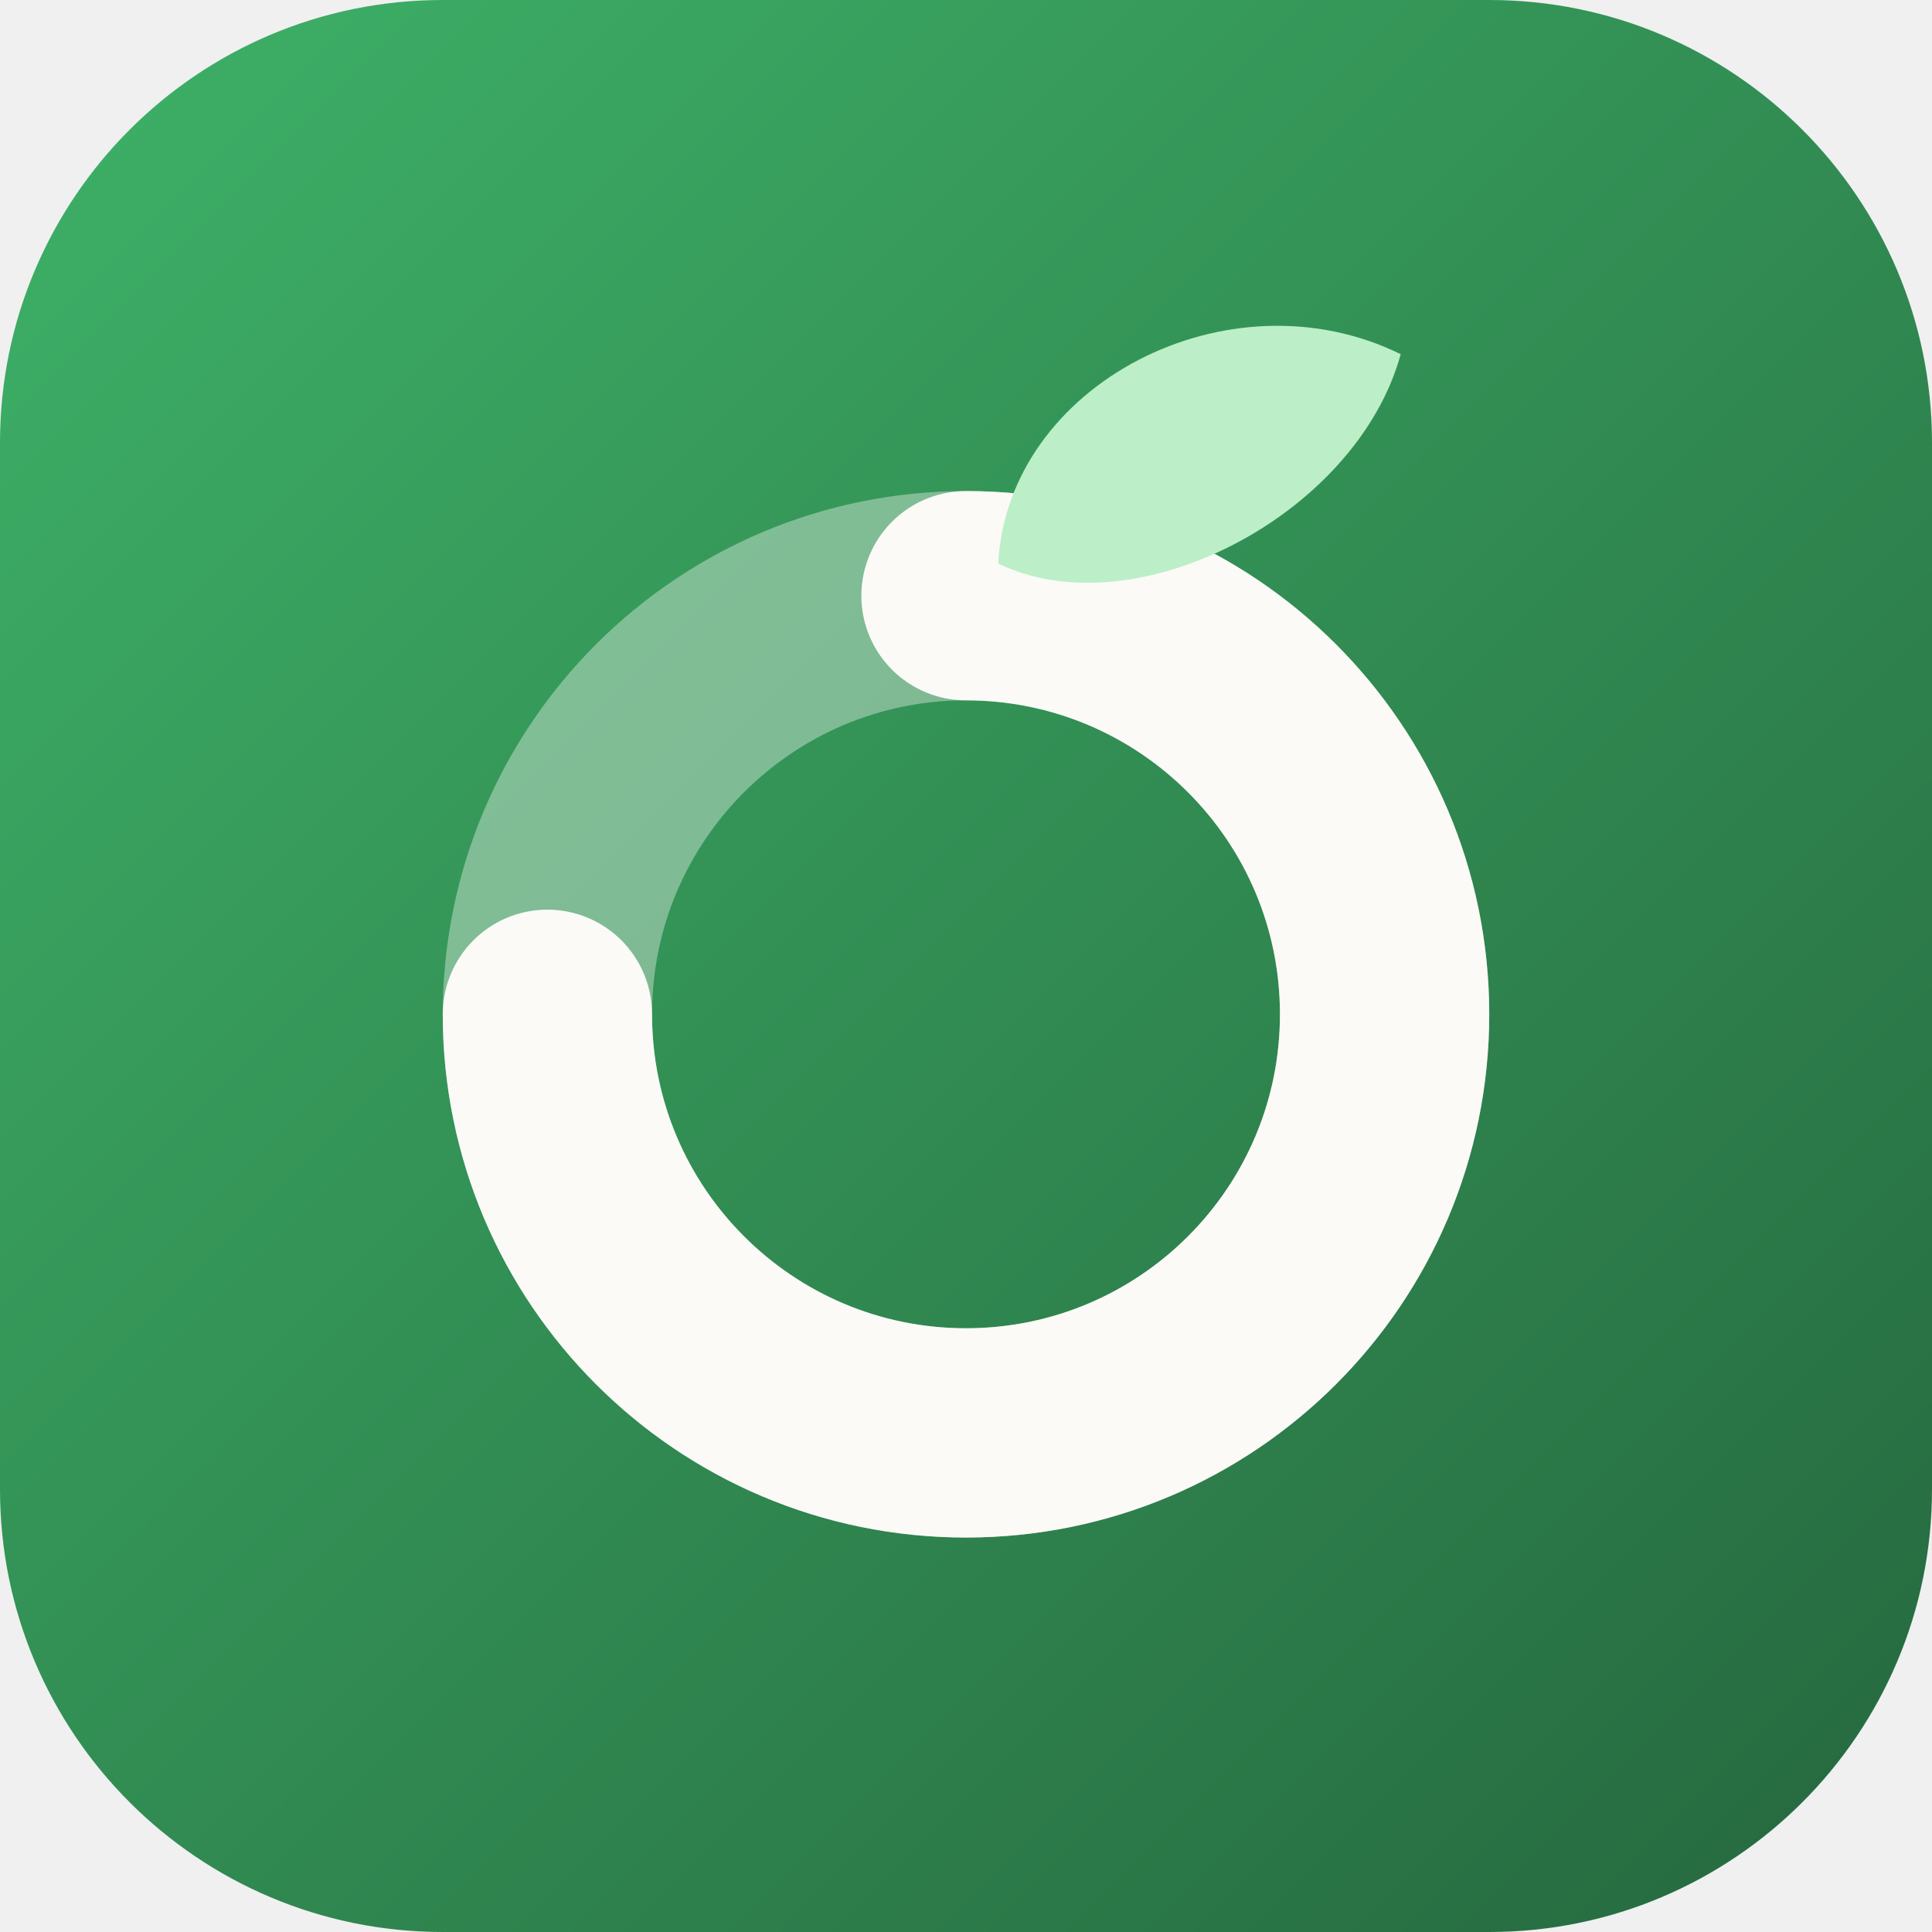
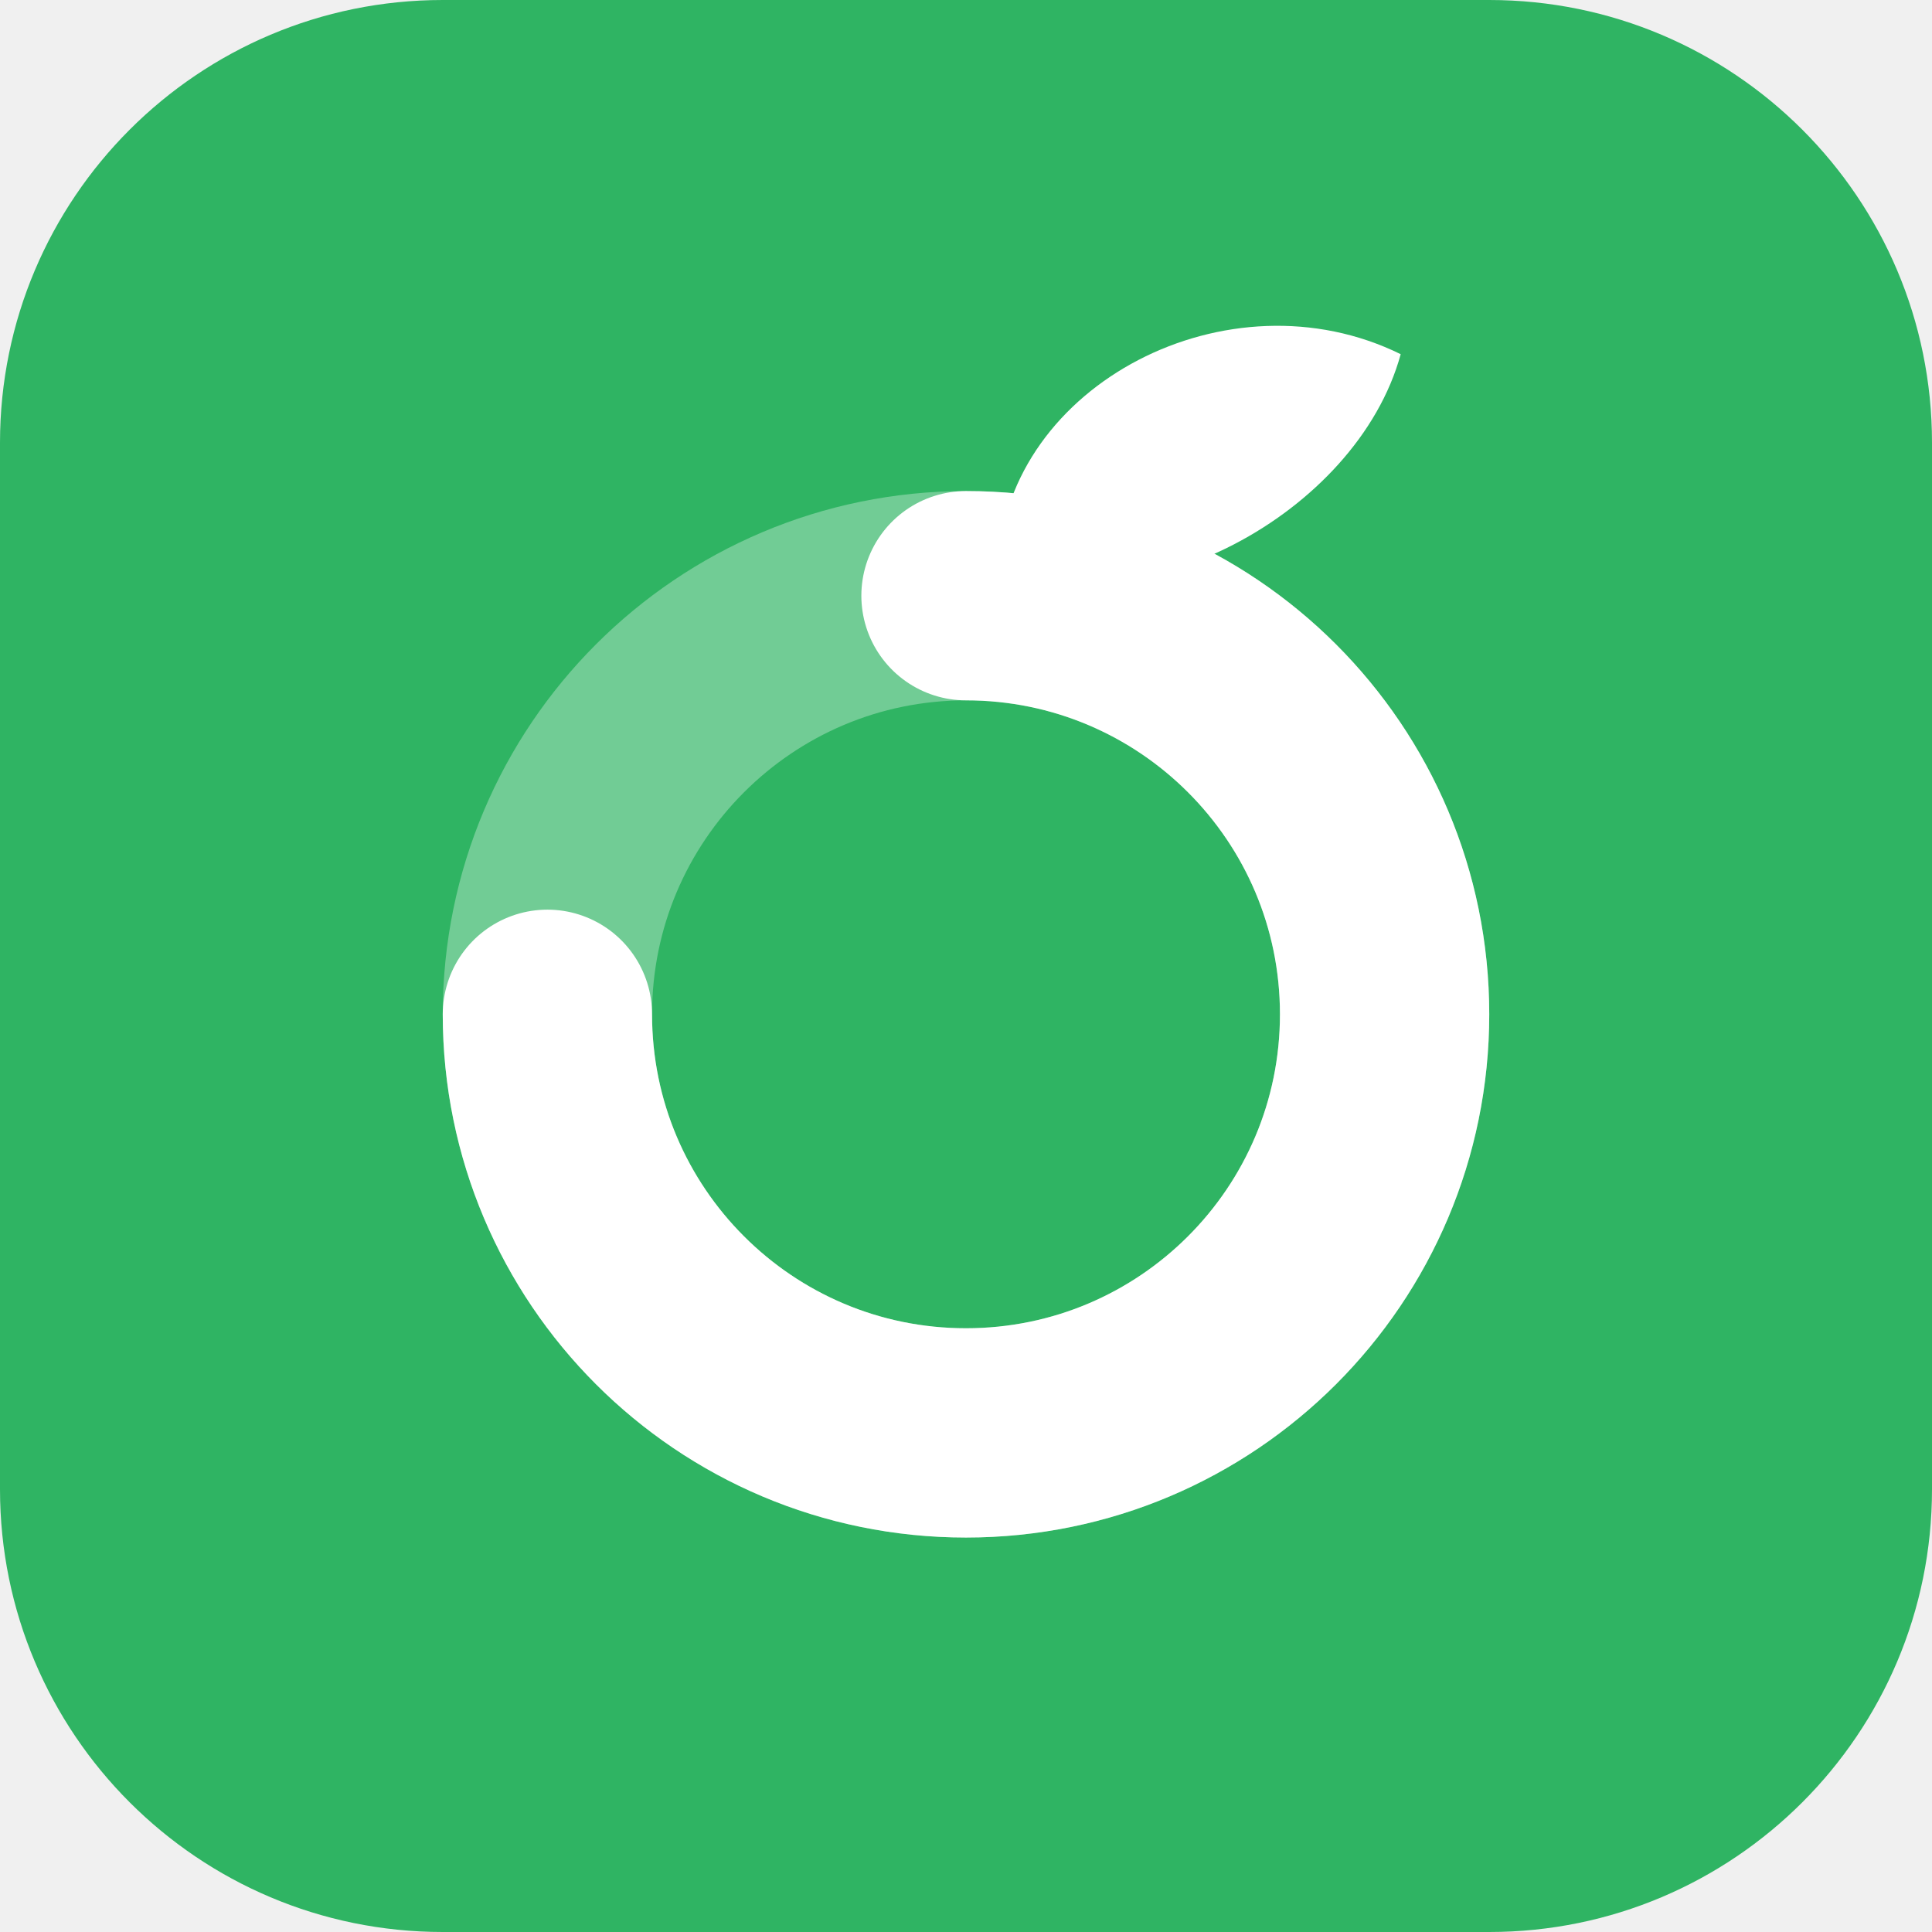
<svg xmlns="http://www.w3.org/2000/svg" viewBox="0 0 48 48">
-   <defs>
-     <linearGradient id="g" x1="0" y1="0" x2="1" y2="1">
-       <stop offset="0" stop-color="#3eb268" />
-       <stop offset="1" stop-color="#25673e" />
-     </linearGradient>
-   </defs>
-   <rect width="48" height="48" rx="11" fill="url(#g)" />
+   <rect width="48" height="48" rx="11" fill="#2fb463" />
  <g transform="translate(4.8 4.8) scale(0.8)">
-     <circle cx="24" cy="25.5" r="13" fill="none" stroke="#fbfaf7" stroke-width="6.5" stroke-opacity="0.38" />
-     <path d="M24.00 12.50A13 13 0 1 1 11.00 25.50" fill="none" stroke="#fbfaf7" stroke-width="6.5" stroke-linecap="round" />
-     <path d="M25.00 11.50C25.29 5.94 32.16 2.37 37.50 5.00C36.13 10.00 29.25 13.57 25.00 11.50Z" fill="#bcefc7" />
+     <circle cx="24" cy="25.5" r="13" fill="none" stroke="#ffffff" stroke-width="6.5" stroke-opacity="0.32" />
+     <path d="M24.00 12.50A13 13 0 1 1 11.00 25.50" fill="none" stroke="#ffffff" stroke-width="6.5" stroke-linecap="round" />
+     <path d="M25.00 11.50C25.29 5.94 32.16 2.37 37.50 5.00C36.13 10.00 29.25 13.57 25.00 11.50Z" fill="#ffffff" />
  </g>
</svg>
